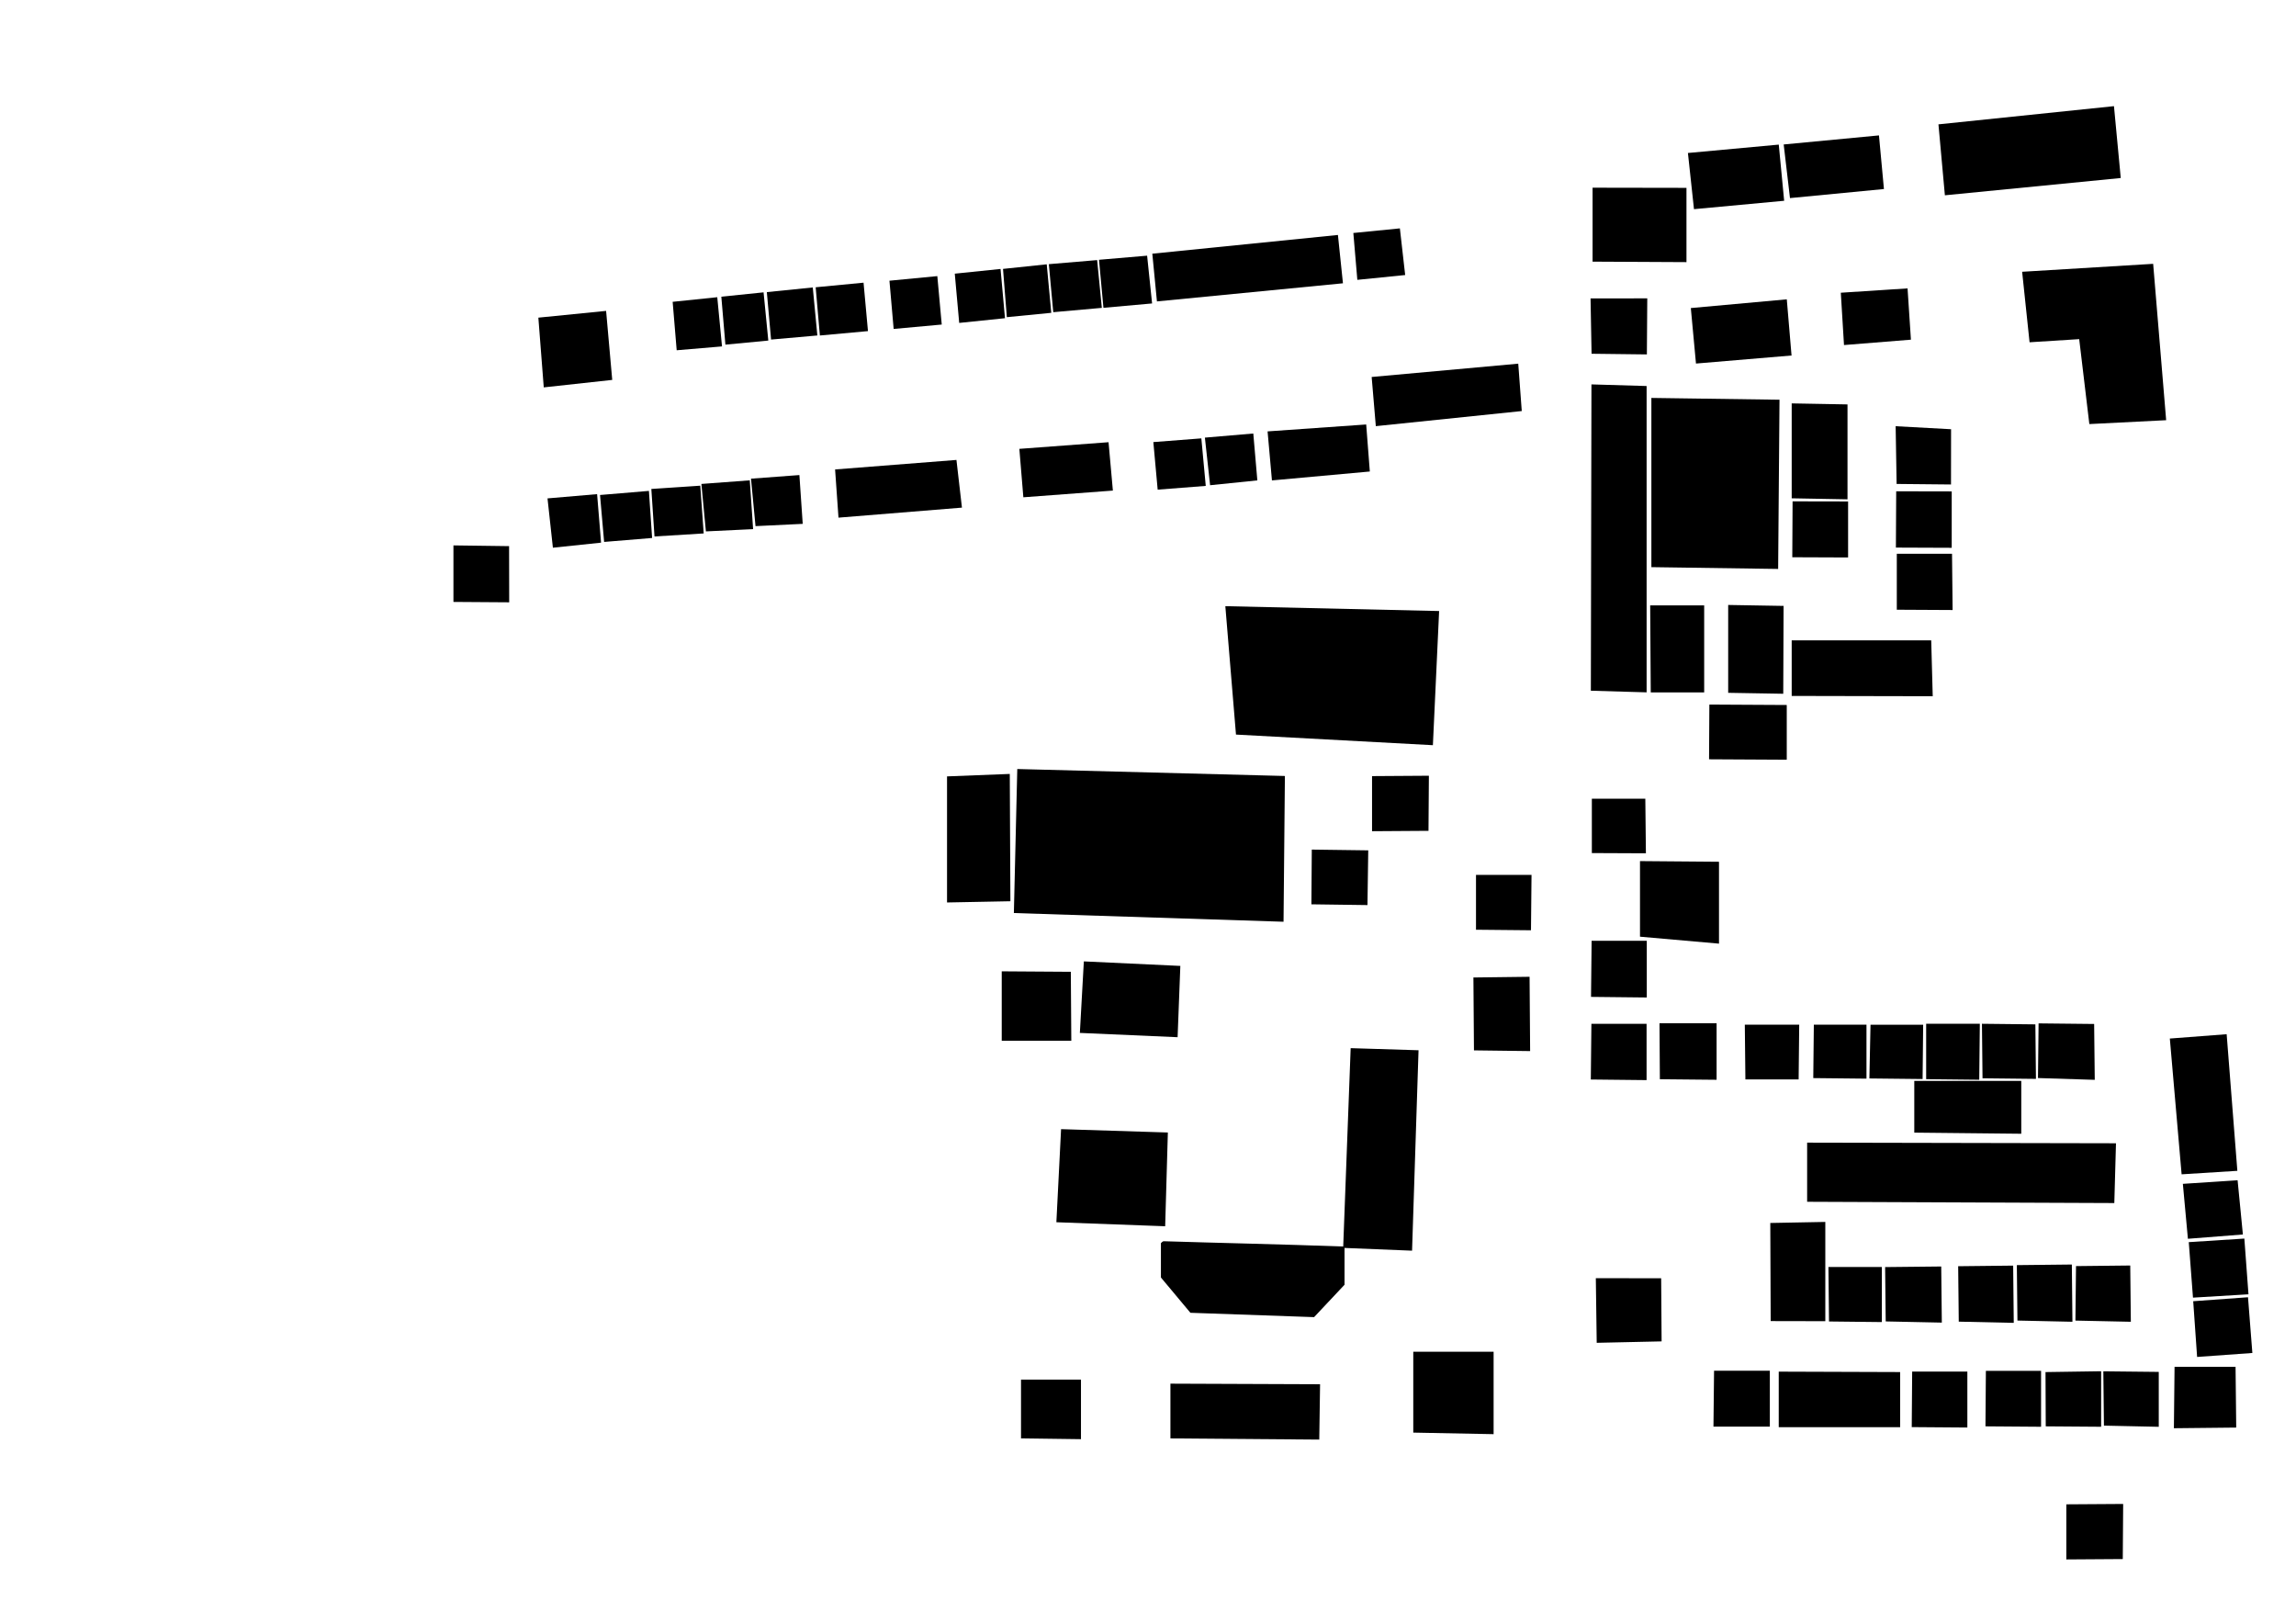
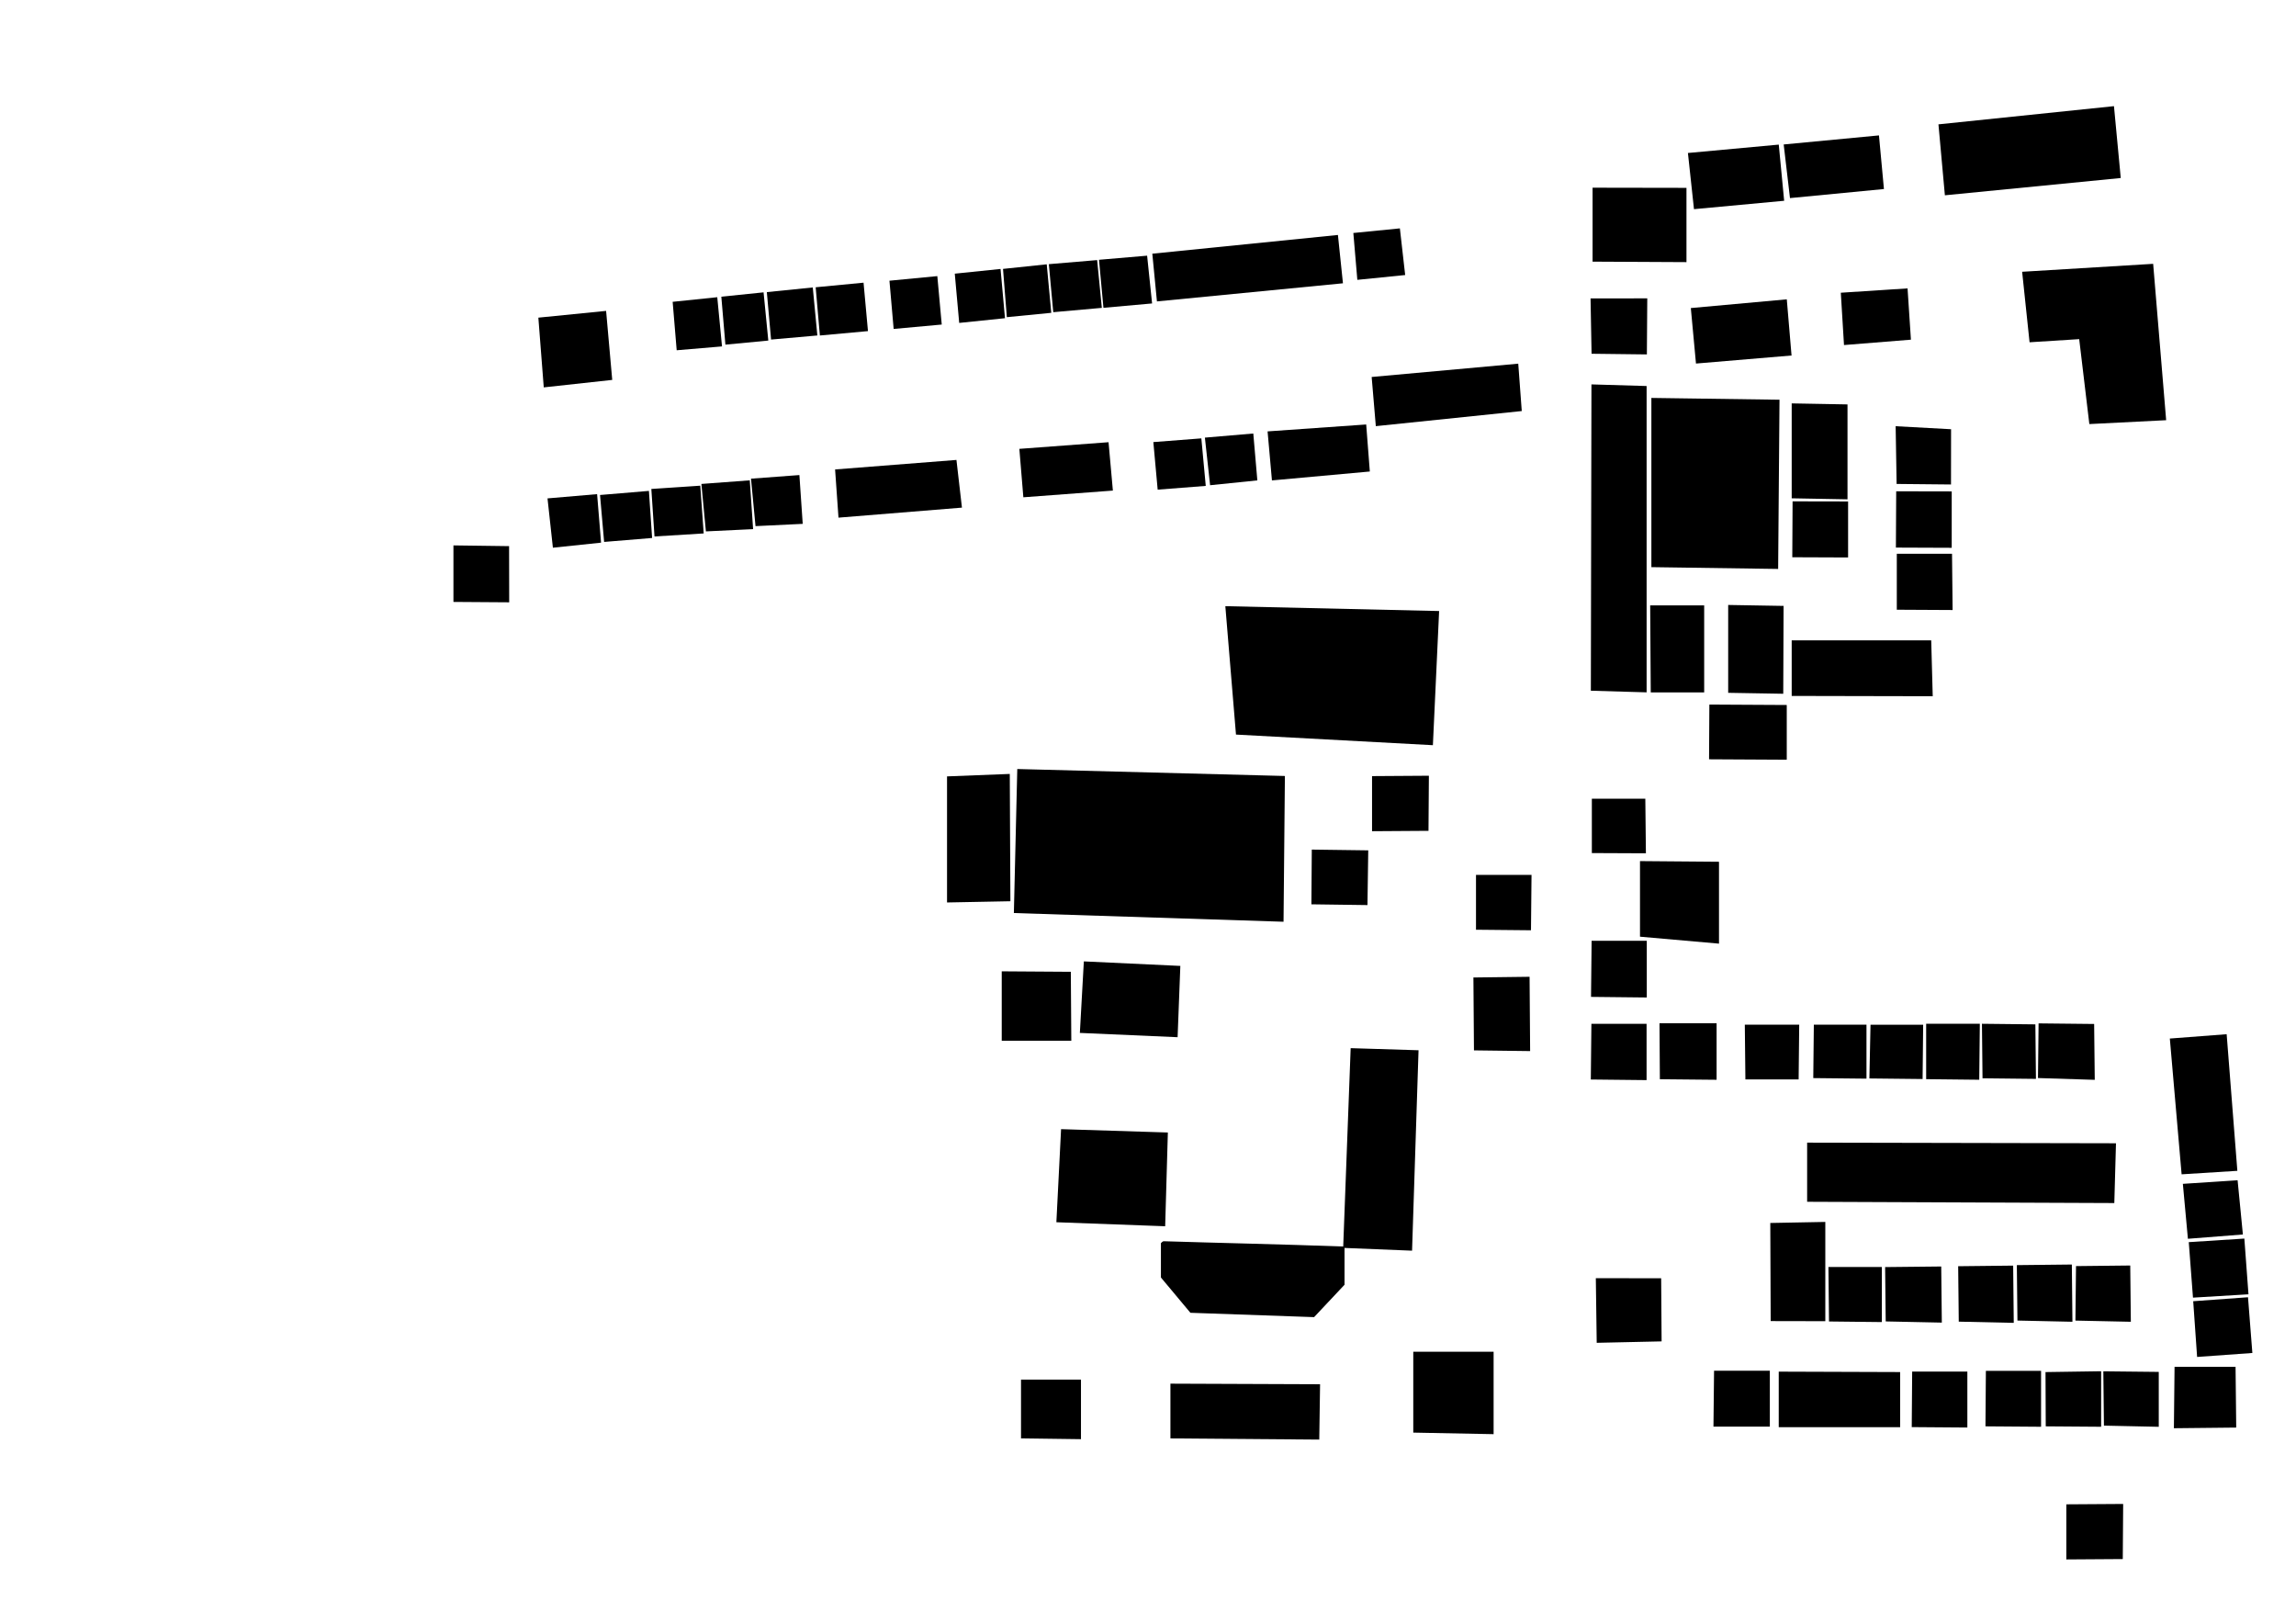
<svg xmlns="http://www.w3.org/2000/svg" version="1.1" id="svg39" width="2048" height="1448" viewBox="0 0 2048 1448" xml:space="preserve">
  <defs id="defs43" />
  <g id="layer1" style="display:inline" transform="matrix(2.645074,0,0,2.600629,-68.71445,-69.18268)">
    <path d="m 369.031,290.323 90.249,2.39 -0.46,49.984 -90.939,-2.987 z" id="salle_de_conference" style="stroke-width:0.793" />
    <path d="m 383.801,413.824 36.009,1.149 -0.906,32.149 -36.689,-1.377 z" id="scene" style="stroke-width:0.845" />
    <path d="m 418.43,452.262 c -0.385,-0.013 -0.962,0.663 -0.962,0.663 v 11.77 l 9.945,12.102 41.708,1.492 10.266,-11.107 v -13.097 c -21.41,-0.794 -43.063,-1.247 -60.957,-1.823 z" id="vip" style="stroke-width:0.854" />
    <path d="m 502.571,490.167 h 27.09 v 28.255 L 502.571,517.889 Z" id="photocall" style="stroke-width:1.394" />
    <path d="m 439.194,234.479 72.093,1.667 -2.102,46.005 -66.403,-3.641 z" id="vestiaires_cosplay" style="stroke-width:0.86" />
    <path d="m 370.291,499.707 h 20.221 V 520.141 L 370.291,519.865 Z" id="cabine_cosplay_libre" style="stroke-width:0.686" />
-     <path d="m 563.035,90.969 31.664,0.056 v 25.471 l -31.664,-0.167 z" id="vestiaires" style="stroke-width:0.824" />
+     <path d="m 563.035,90.969 31.664,0.056 v 25.471 l -31.664,-0.167 z" id="accueil" style="stroke-width:0.824" />
    <path d="m 707.895,119.802 44.183,-2.723 4.384,53.621 -25.905,1.331 -3.418,-29.128 -16.742,1.075 z" id="zone_restauration" />
    <path d="m 579.027,321.901 26.641,0.227 v 28.08 l -26.641,-2.387 z" id="toilettes_1" style="stroke-width:0.841" />
    <path d="m 391.479,356.294 32.539,1.553 -0.922,24.447 -32.959,-1.472 z" id="toilettes_2" style="stroke-width:0.868" />
    <path d="m 502.161,455.499 -23.234,-0.957 2.53,-68.493 22.889,0.718 z" id="snack_bar" style="stroke-width:0.869" />
    <path d="m 207.525,135.533 22.847,-2.318 2.066,23.669 -23.09,2.562 z" id="0" style="stroke-width:1.276" />
    <path d="m 252.814,130.105 15.044,-1.582 1.6,16.875 -15.284,1.318 z" id="1" style="stroke-width:0.879" />
    <path d="m 283.472,126.858 1.599,16.535 -14.471,1.4 -1.371,-16.447 z" id="2" style="stroke-width:0.855" />
    <path d="m 300.066,125.181 1.545,16.467 -15.609,1.4 -1.427,-16.272 z" id="3" style="stroke-width:0.898" />
    <path d="m 301.045,125.117 16.143,-1.575 1.491,16.607 -16.217,1.507 z" id="4" style="stroke-width:0.78" />
-     <path d="m 325.923,122.866 16.143,-1.575 1.491,16.607 -16.217,1.507 z" id="4-8" style="display:inline;stroke-width:0.78" />
+     <path d="m 325.923,122.866 16.143,-1.575 1.491,16.607 -16.217,1.507 z" id="4bis" style="display:inline;stroke-width:0.78" />
    <path d="m 363.389,118.835 1.494,16.889 -15.437,1.617 -1.494,-16.889 z" id="5" style="stroke-width:0.905" />
    <path d="m 378.963,117.242 1.531,16.637 -14.983,1.489 -1.289,-16.55 z" id="6" style="stroke-width:0.88" />
    <path d="m 395.965,115.796 1.576,16.385 -16.378,1.482 -1.489,-16.472 z" id="7" style="stroke-width:0.915" />
    <path d="m 412.816,114.282 1.676,16.382 -16.405,1.497 -1.499,-16.47 z" id="8" style="stroke-width:0.923" />
    <path d="m 477.161,107.179 1.693,16.571 -62.727,6.217 -1.559,-16.367 z" id="9" style="stroke-width:1.105" />
    <path d="m 482.36,106.502 15.693,-1.583 1.785,16 -16.132,1.651 z" id="10" />
    <path d="m 486.694,172.168 1.223,16.127 -33.007,3.058 -1.472,-16.812 z" id="11" style="stroke-width:1.062" />
    <path d="m 432.297,176.679 16.325,-1.414 1.364,16.076 -15.931,1.662 z" id="12" style="stroke-width:0.703" />
    <path d="m 431.102,176.935 1.488,16.299 -16.215,1.284 -1.46,-16.312 z" id="13" />
    <path d="m 369.73,180.53 30.079,-2.279 1.46,16.588 -30.191,2.298 z" id="14" style="stroke-width:1.198" />
    <path d="m 307.593,187.591 40.924,-3.262 1.852,16.353 -41.631,3.438 z" id="15" />
    <path d="m 279.234,190.755 16.32,-1.241 1.122,16.735 -15.919,0.78 z" id="16" style="stroke-width:0.714" />
-     <path d="m 262.503,192.563 16.32,-1.241 1.122,16.735 -15.919,0.78 z" id="16-6" style="display:inline;stroke-width:0.714" />
+     <path d="m 262.503,192.563 16.32,-1.241 1.122,16.735 -15.919,0.78 z" id="16bis" style="display:inline;stroke-width:0.714" />
    <path d="m 245.627,194.284 16.503,-1.127 1.154,16.377 -16.592,1.04 z" id="17" style="stroke-width:0.919" />
    <path d="m 244.81,194.948 1.073,16.145 -16.177,1.353 -1.384,-16.095 z" id="18" style="stroke-width:0.918" />
    <path d="m 227.335,196.059 1.336,16.639 -16.244,1.729 -1.814,-16.911 z" id="19" />
    <path d="m 197.655,213.891 0.038,19.263 -18.803,-0.133 3.7e-4,-19.384 z" id="20" />
    <path d="m 562.352,128.938 19.128,-0.017 -0.134,19.222 -18.65,-0.229 z" id="21" />
    <path d="m 625.826,76.193 1.814,19.262 -30.408,2.875 -2.043,-19.263 z" id="22" />
    <path d="m 596.168,132.244 32.36,-2.991 1.604,19.262 -32.227,2.76 z" id="23" />
    <path d="m 646.745,126.988 22.508,-1.492 1.139,17.59 -22.571,1.845 z" id="24" style="stroke-width:0.814" />
    <path d="m 627.484,76.144 32.126,-3.109 1.68,18.392 -31.687,3.109 z" id="25" />
    <path d="m 665.24,172.765 18.688,1.033 -0.021,18.949 -18.344,-0.185 z" id="26" />
    <path d="m 665.425,195.081 18.721,0.038 v 19.343 l -18.822,-0.075 z" id="27" style="stroke-width:0.647" />
-     <path d="m 665.628,216.497 h 18.62 l 0.202,19.302 -18.822,-0.103 z" id="29-5" style="display:inline;stroke-width:0.755" />
+     <path d="m 665.628,216.497 h 18.62 l 0.202,19.302 -18.822,-0.103 z" id="28" style="display:inline;stroke-width:0.755" />
    <path d="m 630.184,246.197 h 47.049 l 0.511,19.166 -47.56,-0.102 z" id="29" style="stroke-width:1.196" />
-     <path d="m 630.483,198.53 18.721,0.037 v 19.207 l -18.822,-0.075 z" id="27-5" style="display:inline;stroke-width:0.644" />
+     <path d="m 630.483,198.53 18.721,0.037 v 19.207 l -18.822,-0.075 z" id="30" style="display:inline;stroke-width:0.644" />
    <path d="m 630.184,164.938 18.821,0.35 v 32.548 l -18.821,-0.35 z" id="31" style="stroke-width:1.394" />
    <path d="m 582.866,163.064 43.206,0.617 -0.46,58.03 -42.747,-0.617 z" id="32" style="stroke-width:2.791" />
    <path d="m 608.766,234.063 18.683,0.324 -0.115,30.127 -18.569,-0.324 z" id="33" style="stroke-width:1.009" />
    <path d="m 582.46,234.199 h 18.211 v 29.852 h -18.017 z" id="34" style="stroke-width:1.306" />
    <path d="m 602.419,268.22 26.1,0.147 v 18.768 l -26.202,-0.147 z" id="35" style="stroke-width:0.641" />
    <path d="m 562.654,158.425 18.604,0.558 v 105.045 l -18.802,-0.556 z" id="36" style="stroke-width:1.738" />
    <path d="m 562.79,300.5 h 18.032 l 0.198,18.728 -18.23,-0.081 z" id="37" style="stroke-width:0.663" />
    <path d="m 562.711,349.235 h 18.605 v 19.437 l -18.803,-0.207 z" id="38" style="stroke-width:0.749" />
-     <path d="m 562.639,377.705 h 18.605 v 19.301 l -18.803,-0.205 z" id="38-2" style="display:inline;stroke-width:0.747" />
+     <path d="m 562.639,377.705 h 18.605 v 19.301 l -18.803,-0.205 z" id="39" style="display:inline;stroke-width:0.747" />
    <path d="m 585.602,377.504 h 19.257 v 19.389 l -19.131,-0.188 z" id="40" style="stroke-width:0.809" />
    <path d="m 614.374,377.999 h 18.344 l -0.195,18.771 H 614.569 Z" id="41" style="stroke-width:0.393" />
    <path d="m 637.65,377.99 h 17.753 v 18.516 l -17.944,-0.191 z" id="42" />
    <path d="m 656.764,378.013 h 17.753 l -0.191,18.623 -17.944,-0.198 z" id="43" style="stroke-width:1.019" />
    <path d="m 675.528,377.686 h 18.097 l -0.197,19.195 -17.899,-0.198 z" id="44" style="stroke-width:1.034" />
    <path d="m 694.341,377.688 18.017,0.201 0.194,18.694 -18.017,-0.201 z" id="45" style="stroke-width:1.034" />
-     <path d="m 713.44,377.552 18.739,0.204 0.204,19.154 -19.146,-0.611 z" id="46_a" style="stroke-width:1.067" />
-     <path d="m 671.523,397.264 h 36.078 v 18.135 l -36.078,-0.382 z" id="60" />
+     <path d="m 713.44,377.552 18.739,0.204 0.204,19.154 -19.146,-0.611 z" id="46" style="stroke-width:1.067" />
    <path d="m 757.7,382.753 19.162,-1.484 3.609,46.845 -18.796,1.199 z" id="47" style="stroke-width:0.62" />
    <path d="m 762.094,432.581 18.457,-1.236 1.786,18.6 -18.542,1.474 z" id="48" style="stroke-width:0.652" />
    <path d="m 764.087,452.572 18.745,-1.224 1.388,19.111 -18.713,1.144 z" id="49" style="stroke-width:1.069" />
    <path d="m 765.583,472.83 18.478,-1.359 1.47,19.112 -18.631,1.359 z" id="50" />
    <path d="m 759.294,495.316 h 20.571 l 0.224,20.847 -21.018,0.224 z" id="51" style="stroke-width:1.173" />
    <path d="m 753.967,515.899 v -18.829 l -18.689,-0.202 0.201,18.627 z" id="52" style="stroke-width:1.057" />
    <path d="m 715.777,497.13 18.758,-0.284 v 19.039 l -18.679,-0.142 z" id="53" style="stroke-width:0.784" />
    <path d="m 695.668,496.708 h 18.611 v 19.176 l -18.753,-0.144 z" id="54" style="stroke-width:1.06" />
-     <path d="m 670.809,496.969 h 18.611 v 19.176 l -18.753,-0.144 z" id="54-6" style="display:inline;stroke-width:1.06" />
+     <path d="m 670.809,496.969 h 18.611 v 19.176 l -18.753,-0.144 z" id="54bis" style="display:inline;stroke-width:1.06" />
    <path d="m 625.814,496.982 40.939,0.143 v 18.897 h -40.939 z" id="55" style="stroke-width:1.573" />
    <path d="m 604.002,496.677 h 18.81 v 19.167 h -19.012 z" id="56" style="stroke-width:1.064" />
    <path d="m 622.965,446 18.554,-0.36 v 34.041 l -18.42,-0.037 z" id="57" style="stroke-width:1.401" />
    <path d="m 642.571,461.085 h 18.019 v 18.895 l -17.826,-0.201 z" id="58" style="stroke-width:1.034" />
-     <path d="m 661.688,461.123 18.92,-0.203 0.203,19.245 -18.92,-0.405 z" id="59-9" style="display:inline;stroke-width:1.064" />
+     <path d="m 661.688,461.123 18.92,-0.203 0.203,19.245 -18.92,-0.405 z" id="58bis" style="display:inline;stroke-width:1.064" />
    <path d="m 686.323,460.829 18.546,-0.207 0.199,19.629 -18.546,-0.413 z" id="59" style="stroke-width:1.063" />
-     <path d="m 706.11,460.454 18.546,-0.207 0.199,19.629 -18.546,-0.413 z" id="59-6" style="display:inline;stroke-width:1.063" />
+     <path d="m 706.11,460.454 18.546,-0.207 0.199,19.629 -18.546,-0.413 z" id="60" style="display:inline;stroke-width:1.063" />
    <path d="m 726.063,460.788 18.287,-0.203 0.201,19.295 -18.689,-0.406 z" id="61" style="stroke-width:1.058" />
    <path d="m 635.39,418.449 104.152,0.218 -0.563,20.5 -103.589,-0.437 z" id="62" style="stroke-width:1.836" />
-     <path d="m 420.674,501.103 50.467,0.202 -0.273,18.978 -50.194,-0.405 z" id="62-7" style="display:inline;stroke-width:1.229" />
+     <path d="m 420.674,501.103 50.467,0.202 -0.273,18.978 -50.194,-0.405 z" id="63" style="display:inline;stroke-width:1.229" />
    <path d="m 363.79,359.701 23.297,0.161 0.164,23.661 h -23.461 z" id="64" style="stroke-width:1.204" />
    <path d="m 345.344,292.85 21.159,-0.841 0.205,43.657 -21.365,0.42 z" id="65" style="stroke-width:1.538" />
    <path d="m 522.85,361.814 18.941,-0.243 0.186,25.481 -18.941,-0.243 z" id="66" style="stroke-width:1.112" />
    <path d="m 523.722,326.638 h 18.726 l -0.182,18.982 -18.544,-0.184 z" id="67" style="stroke-width:0.959" />
    <path d="m 468.347,317.955 19.038,0.261 -0.264,18.766 -18.906,-0.261 z" id="68" style="stroke-width:0.972" />
    <path d="m 488.667,292.754 19.168,-0.129 -0.134,18.896 -19.034,0.129 z" id="69" style="stroke-width:0.973" />
-     <path d="m 722.798,542.485 19.168,-0.129 -0.134,18.896 -19.034,0.129 z" id="69-1" style="display:inline;stroke-width:0.973" />
-     <path d="m 488.538,155.882 49.433,-4.567 1.186,16.249 -49.217,5.179 z" id="69-1-9" style="display:inline;stroke-width:1.245" />
-     <path d="m 679.672,69.247 59.19,-6.243 2.289,24.644 -59.309,5.927 z" id="69-1-9-0" style="display:inline;stroke-width:1.487" />
-     <path d="m 564.132,464.942 22.032,0.01 0.15,21.653 -21.883,0.489 z" id="69-1-9-0-3" style="display:inline;stroke-width:1.487" />
+     <path d="m 722.798,542.485 19.168,-0.129 -0.134,18.896 -19.034,0.129 z" id="70" style="display:inline;stroke-width:0.973" />
+     <path d="m 488.538,155.882 49.433,-4.567 1.186,16.249 -49.217,5.179 z" id="A" style="display:inline;stroke-width:1.245" />
+     <path d="m 679.672,69.247 59.19,-6.243 2.289,24.644 -59.309,5.927 z" id="B" style="display:inline;stroke-width:1.487" />
+     <path d="m 564.132,464.942 22.032,0.01 0.15,21.653 -21.883,0.489 z" id="NEKO" style="display:inline;stroke-width:1.487" />
  </g>
</svg>
